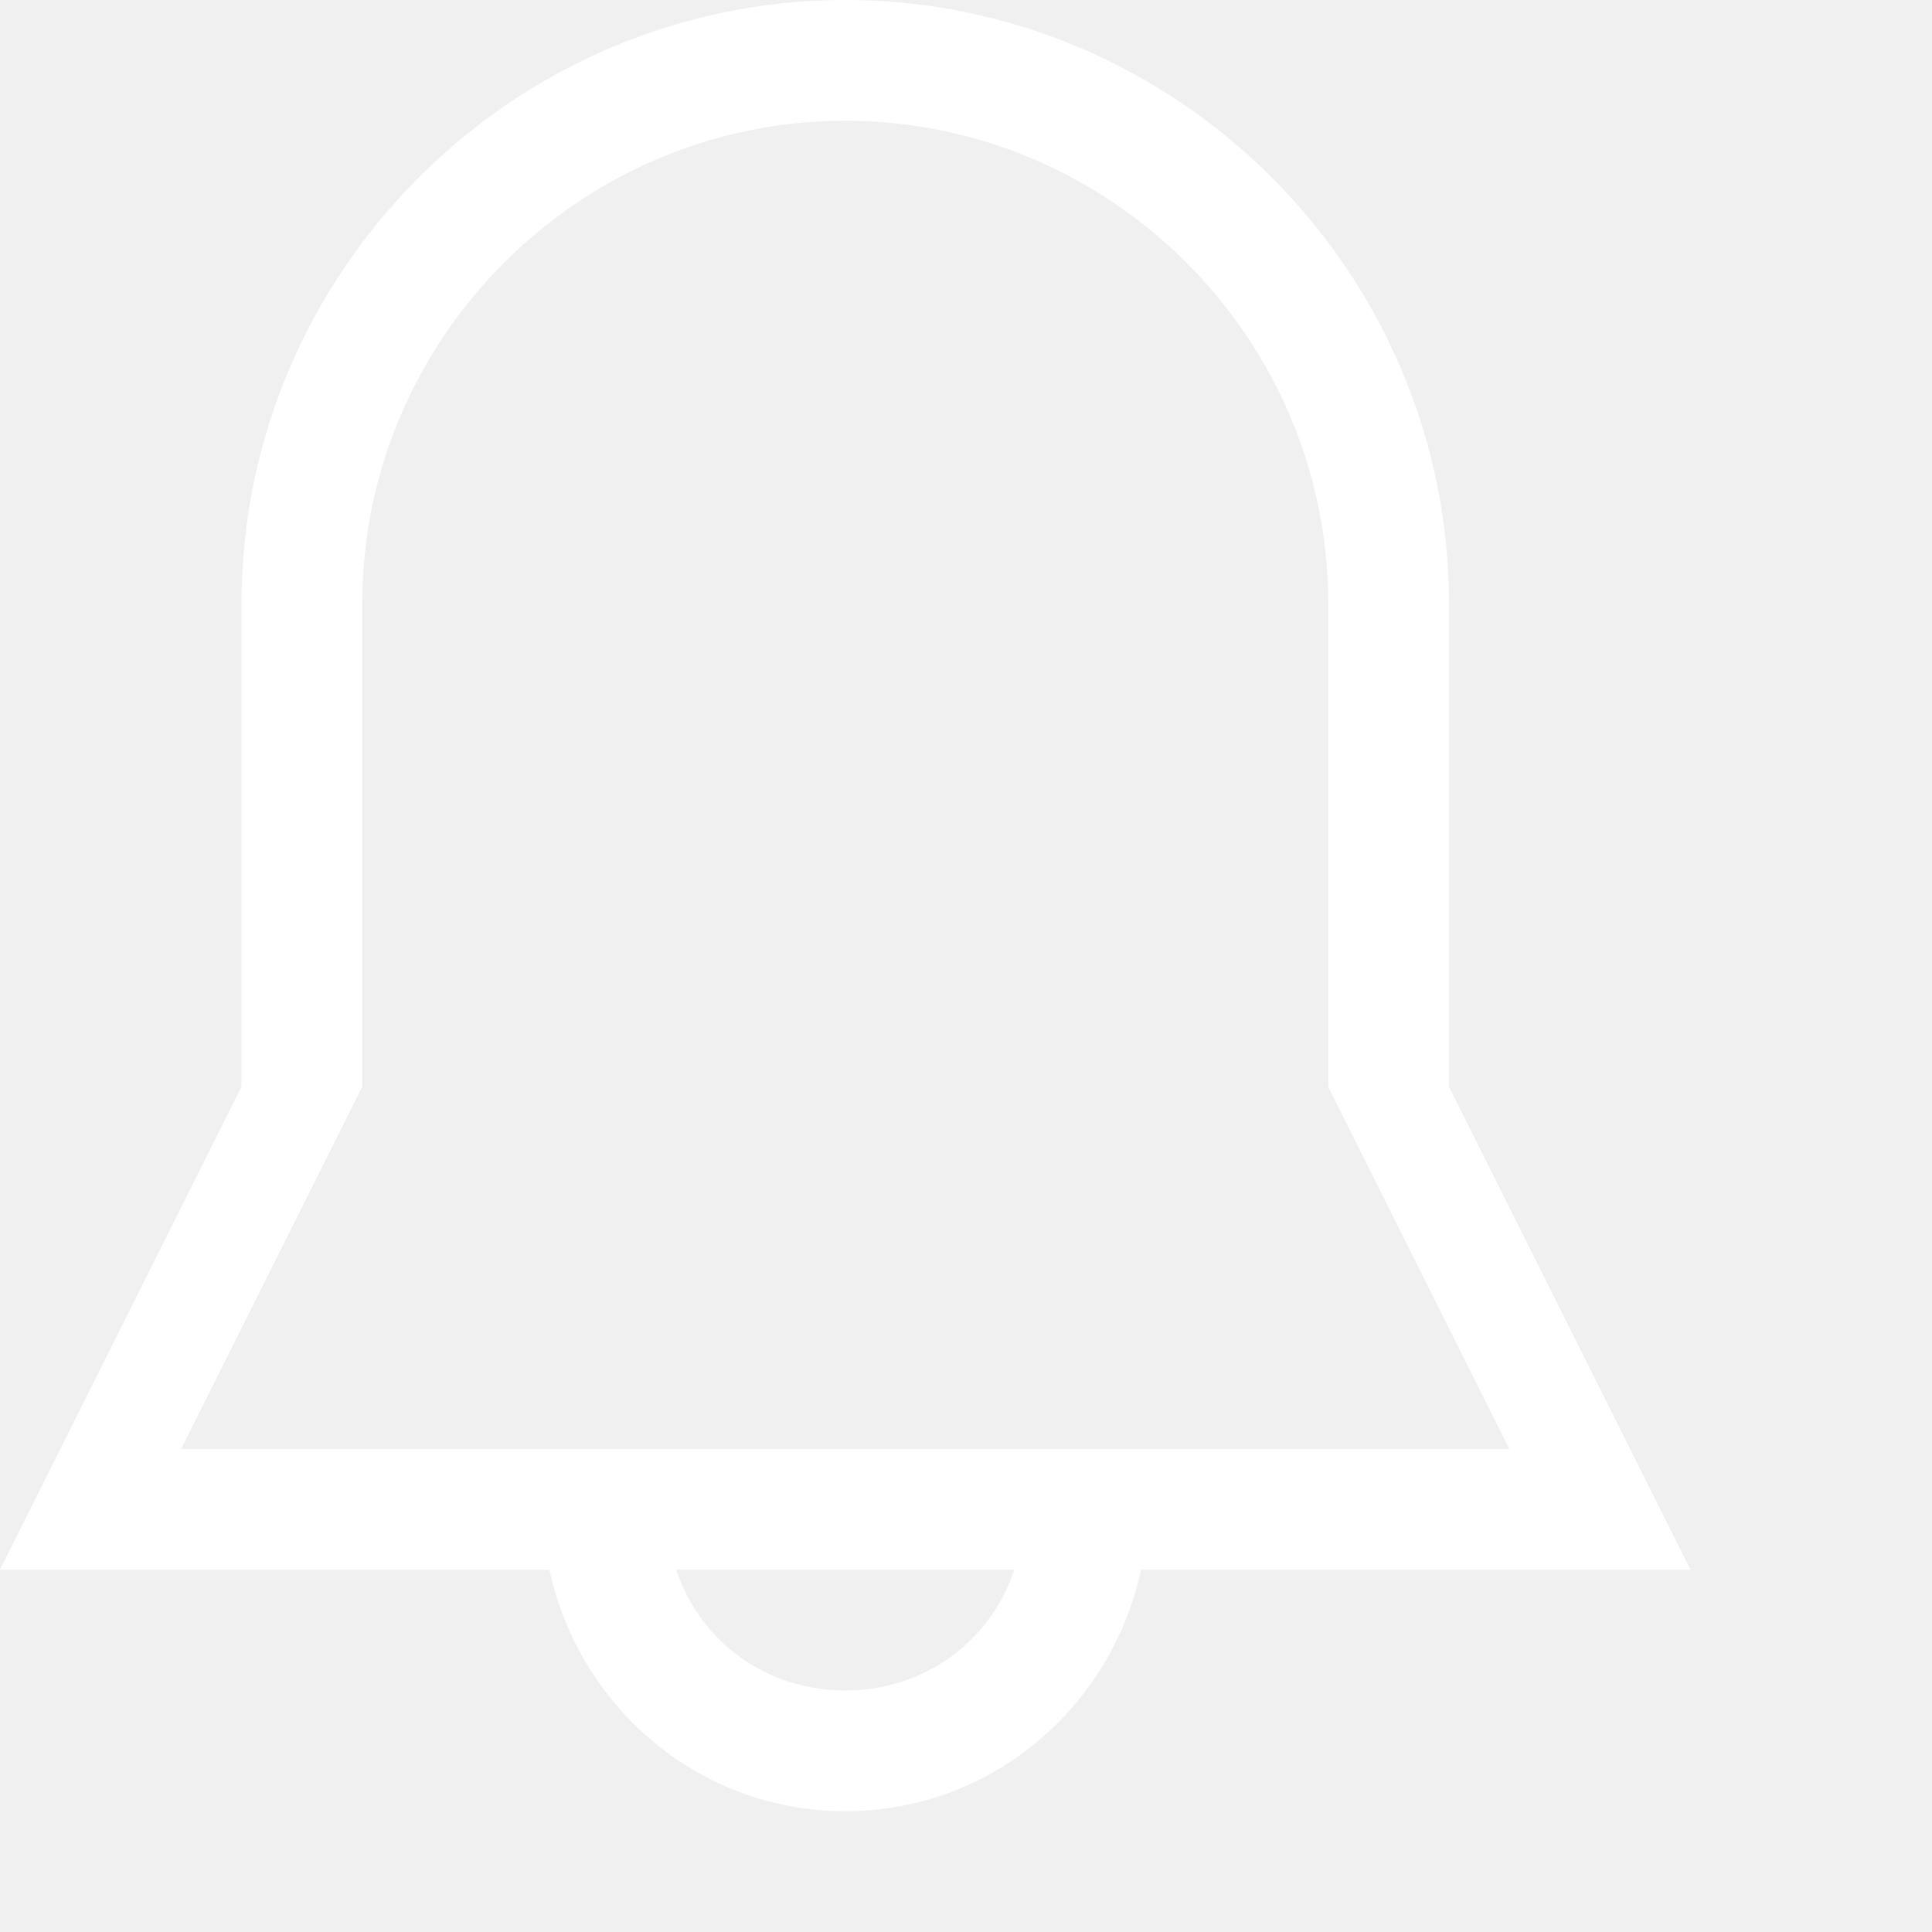
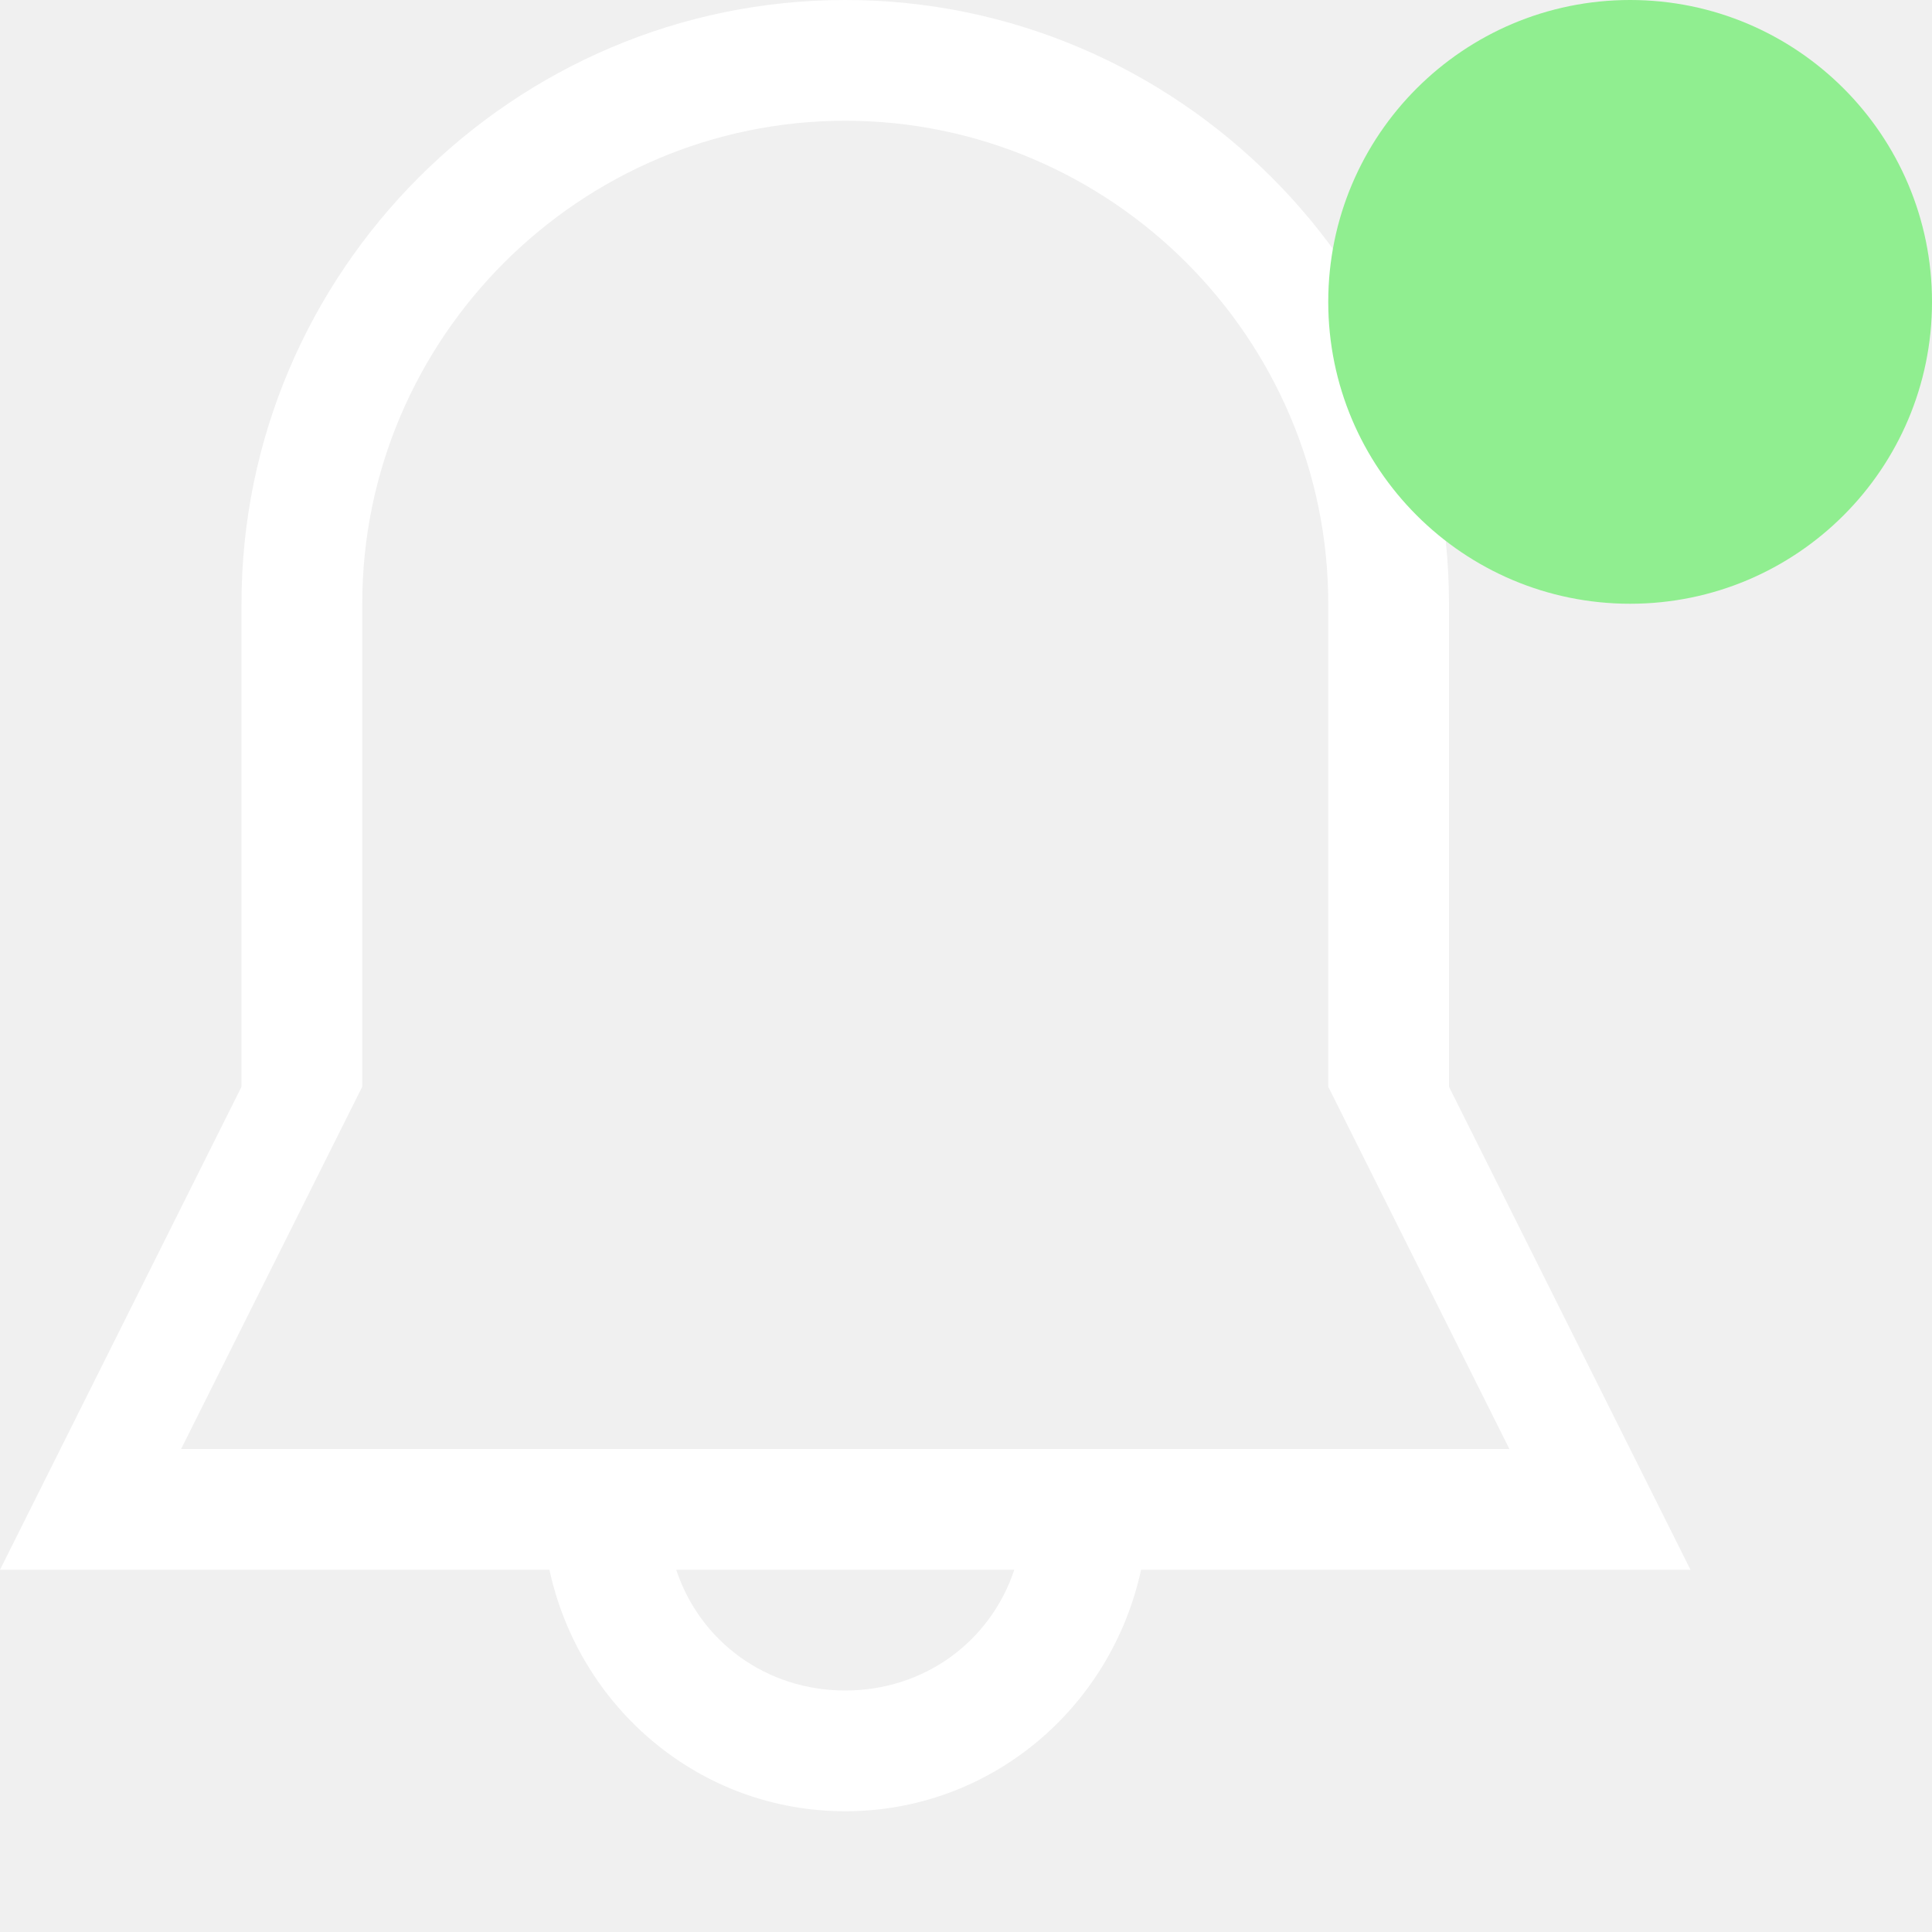
<svg xmlns="http://www.w3.org/2000/svg" version="1.1" id="Layer_1" x="0px" y="0px" viewBox="0 0 32 32" style="enable-background:new 0 0 32 32;" xml:space="preserve">
  <style type="text/css">
	.st0{fill:#FFFFFF;}
</style>
  <g id="_x36__6_">
    <g>
      <path class="st0" d="M24,18v-8c0-5.5-4.5-10-10-10S4,4.5,4,10v8l-4,8h9.1c0.5,2.3,2.5,4,4.9,4s4.4-1.7,4.9-4H28L24,18z M14,28    c-1.3,0-2.4-0.8-2.8-2h5.6C16.4,27.2,15.3,28,14,28z M3,24l3-6v-8c0-4.4,3.6-8,8-8s8,3.6,8,8v8l3,6H3z" />
+       <circle class="circle" cx="27" cy="5" r="5" fill="lightgreen" />
    </g>
  </g>
</svg>
